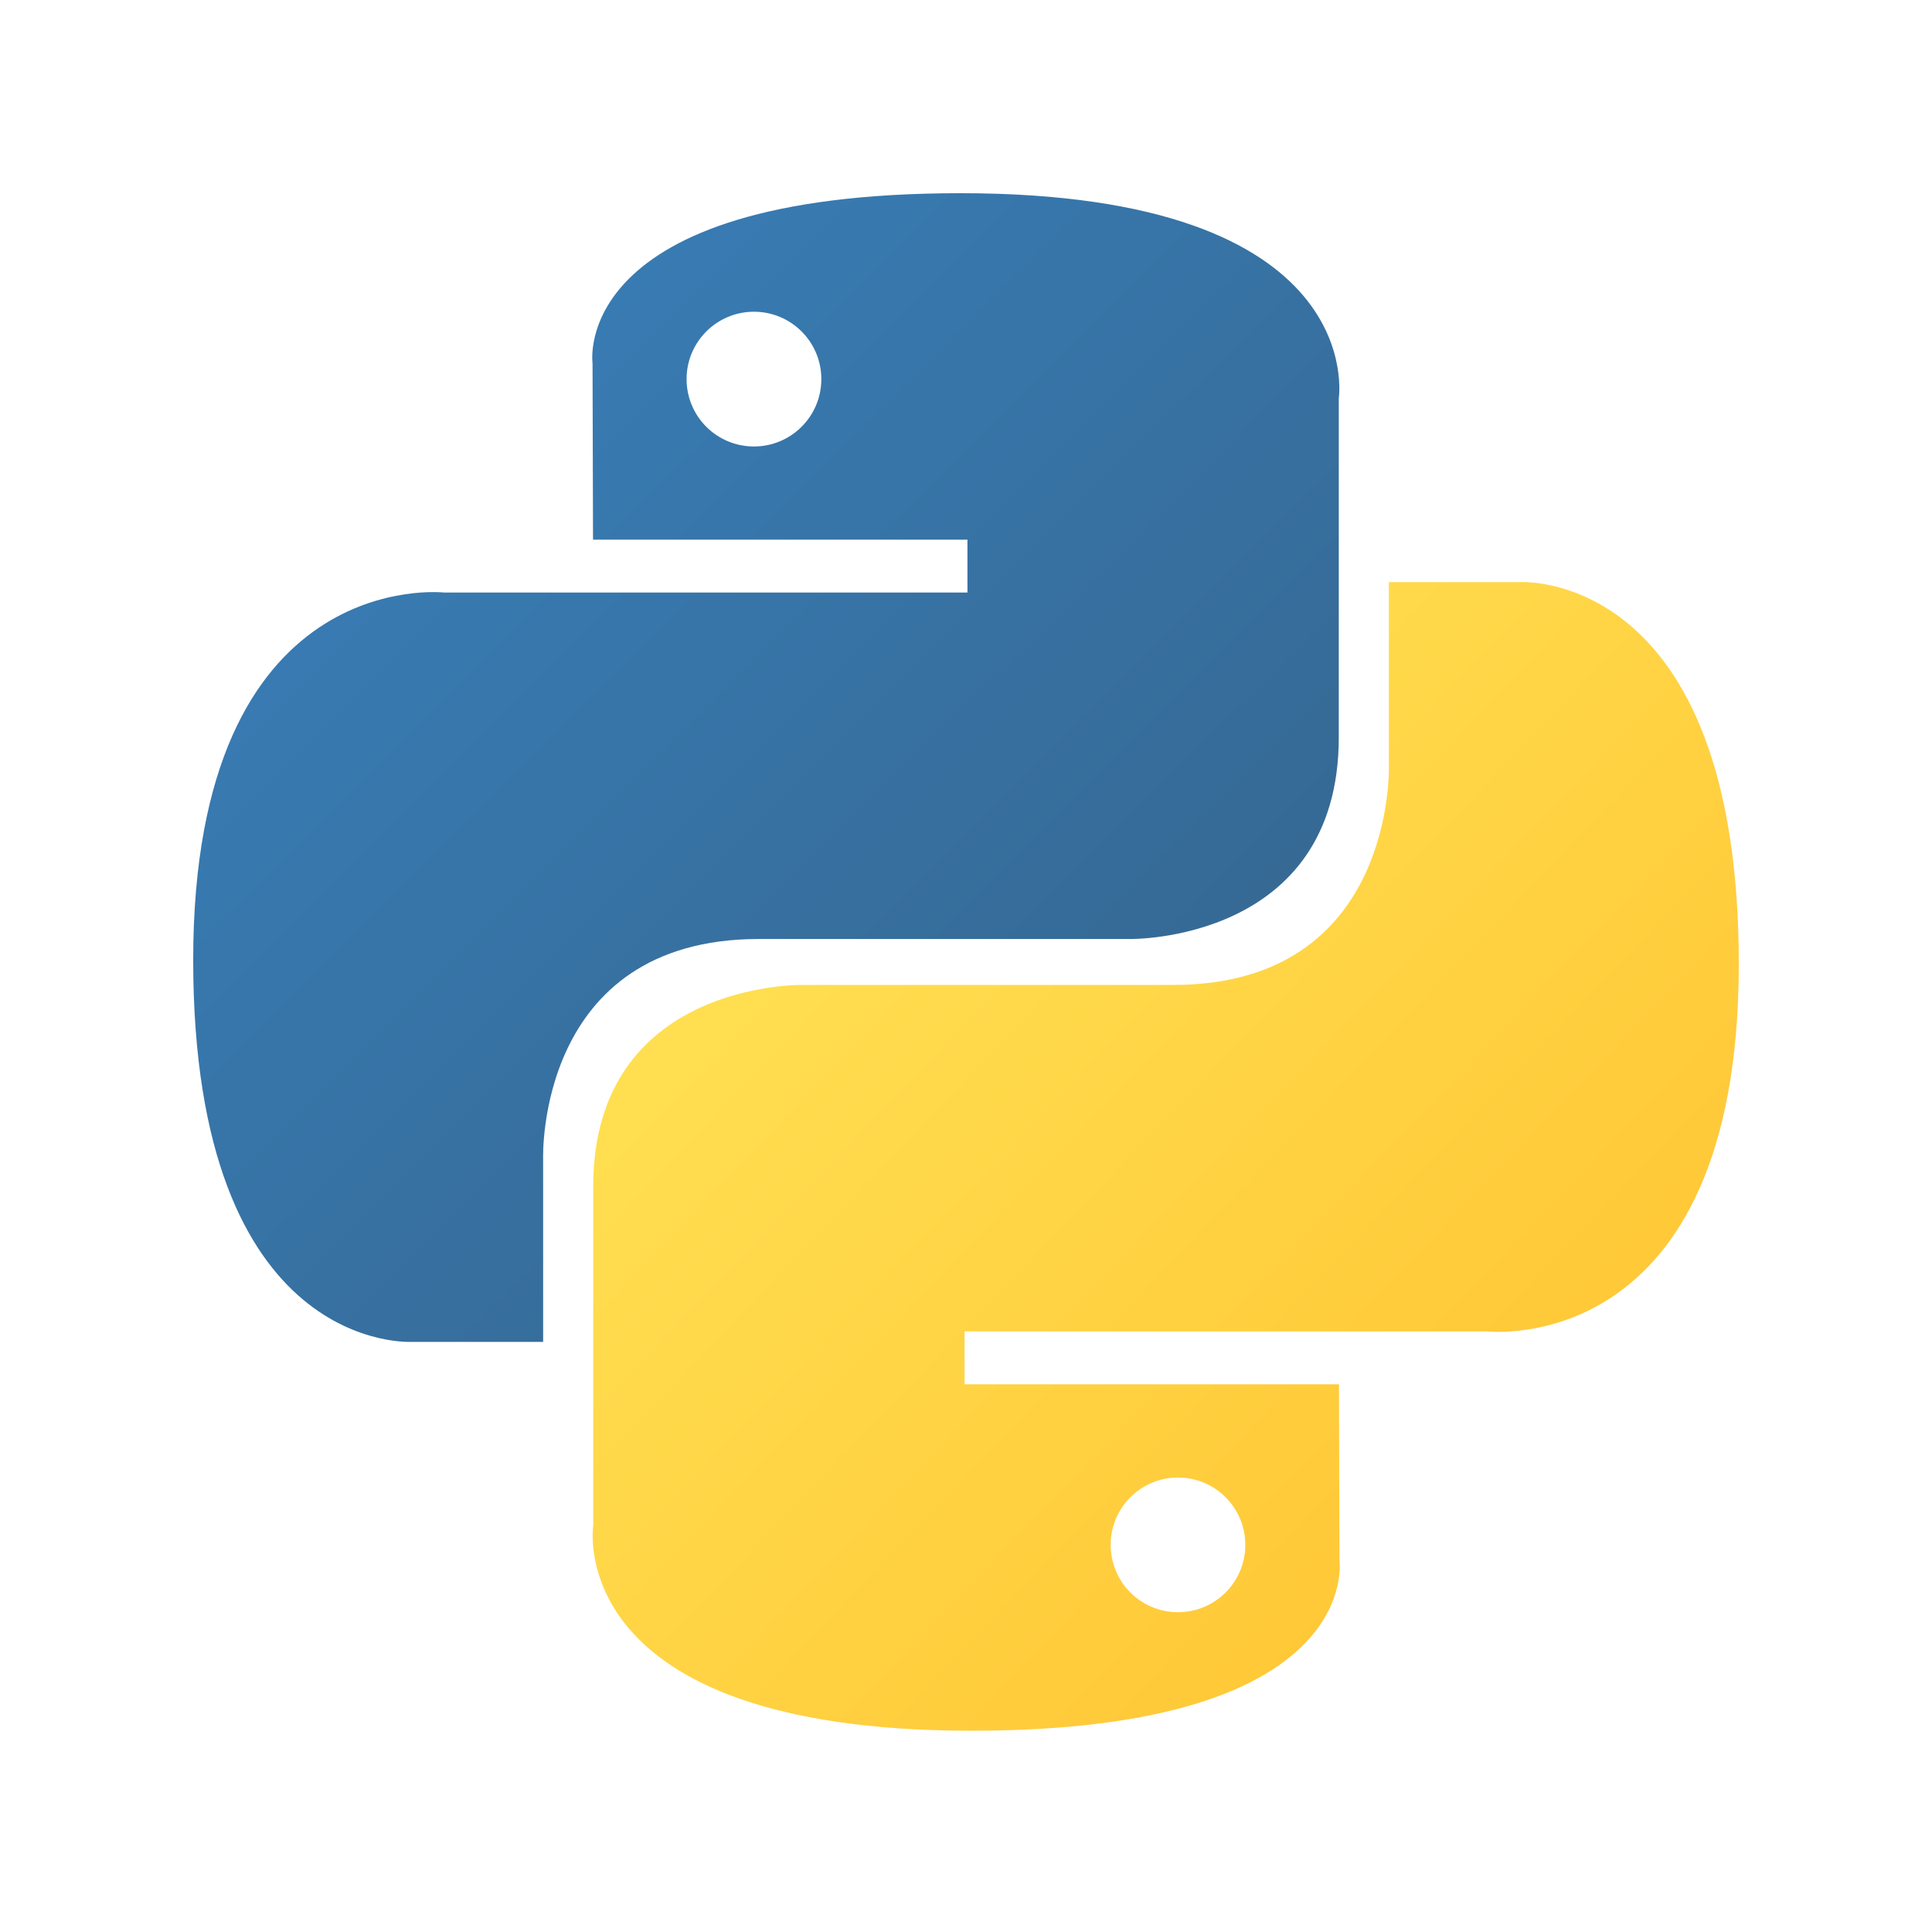
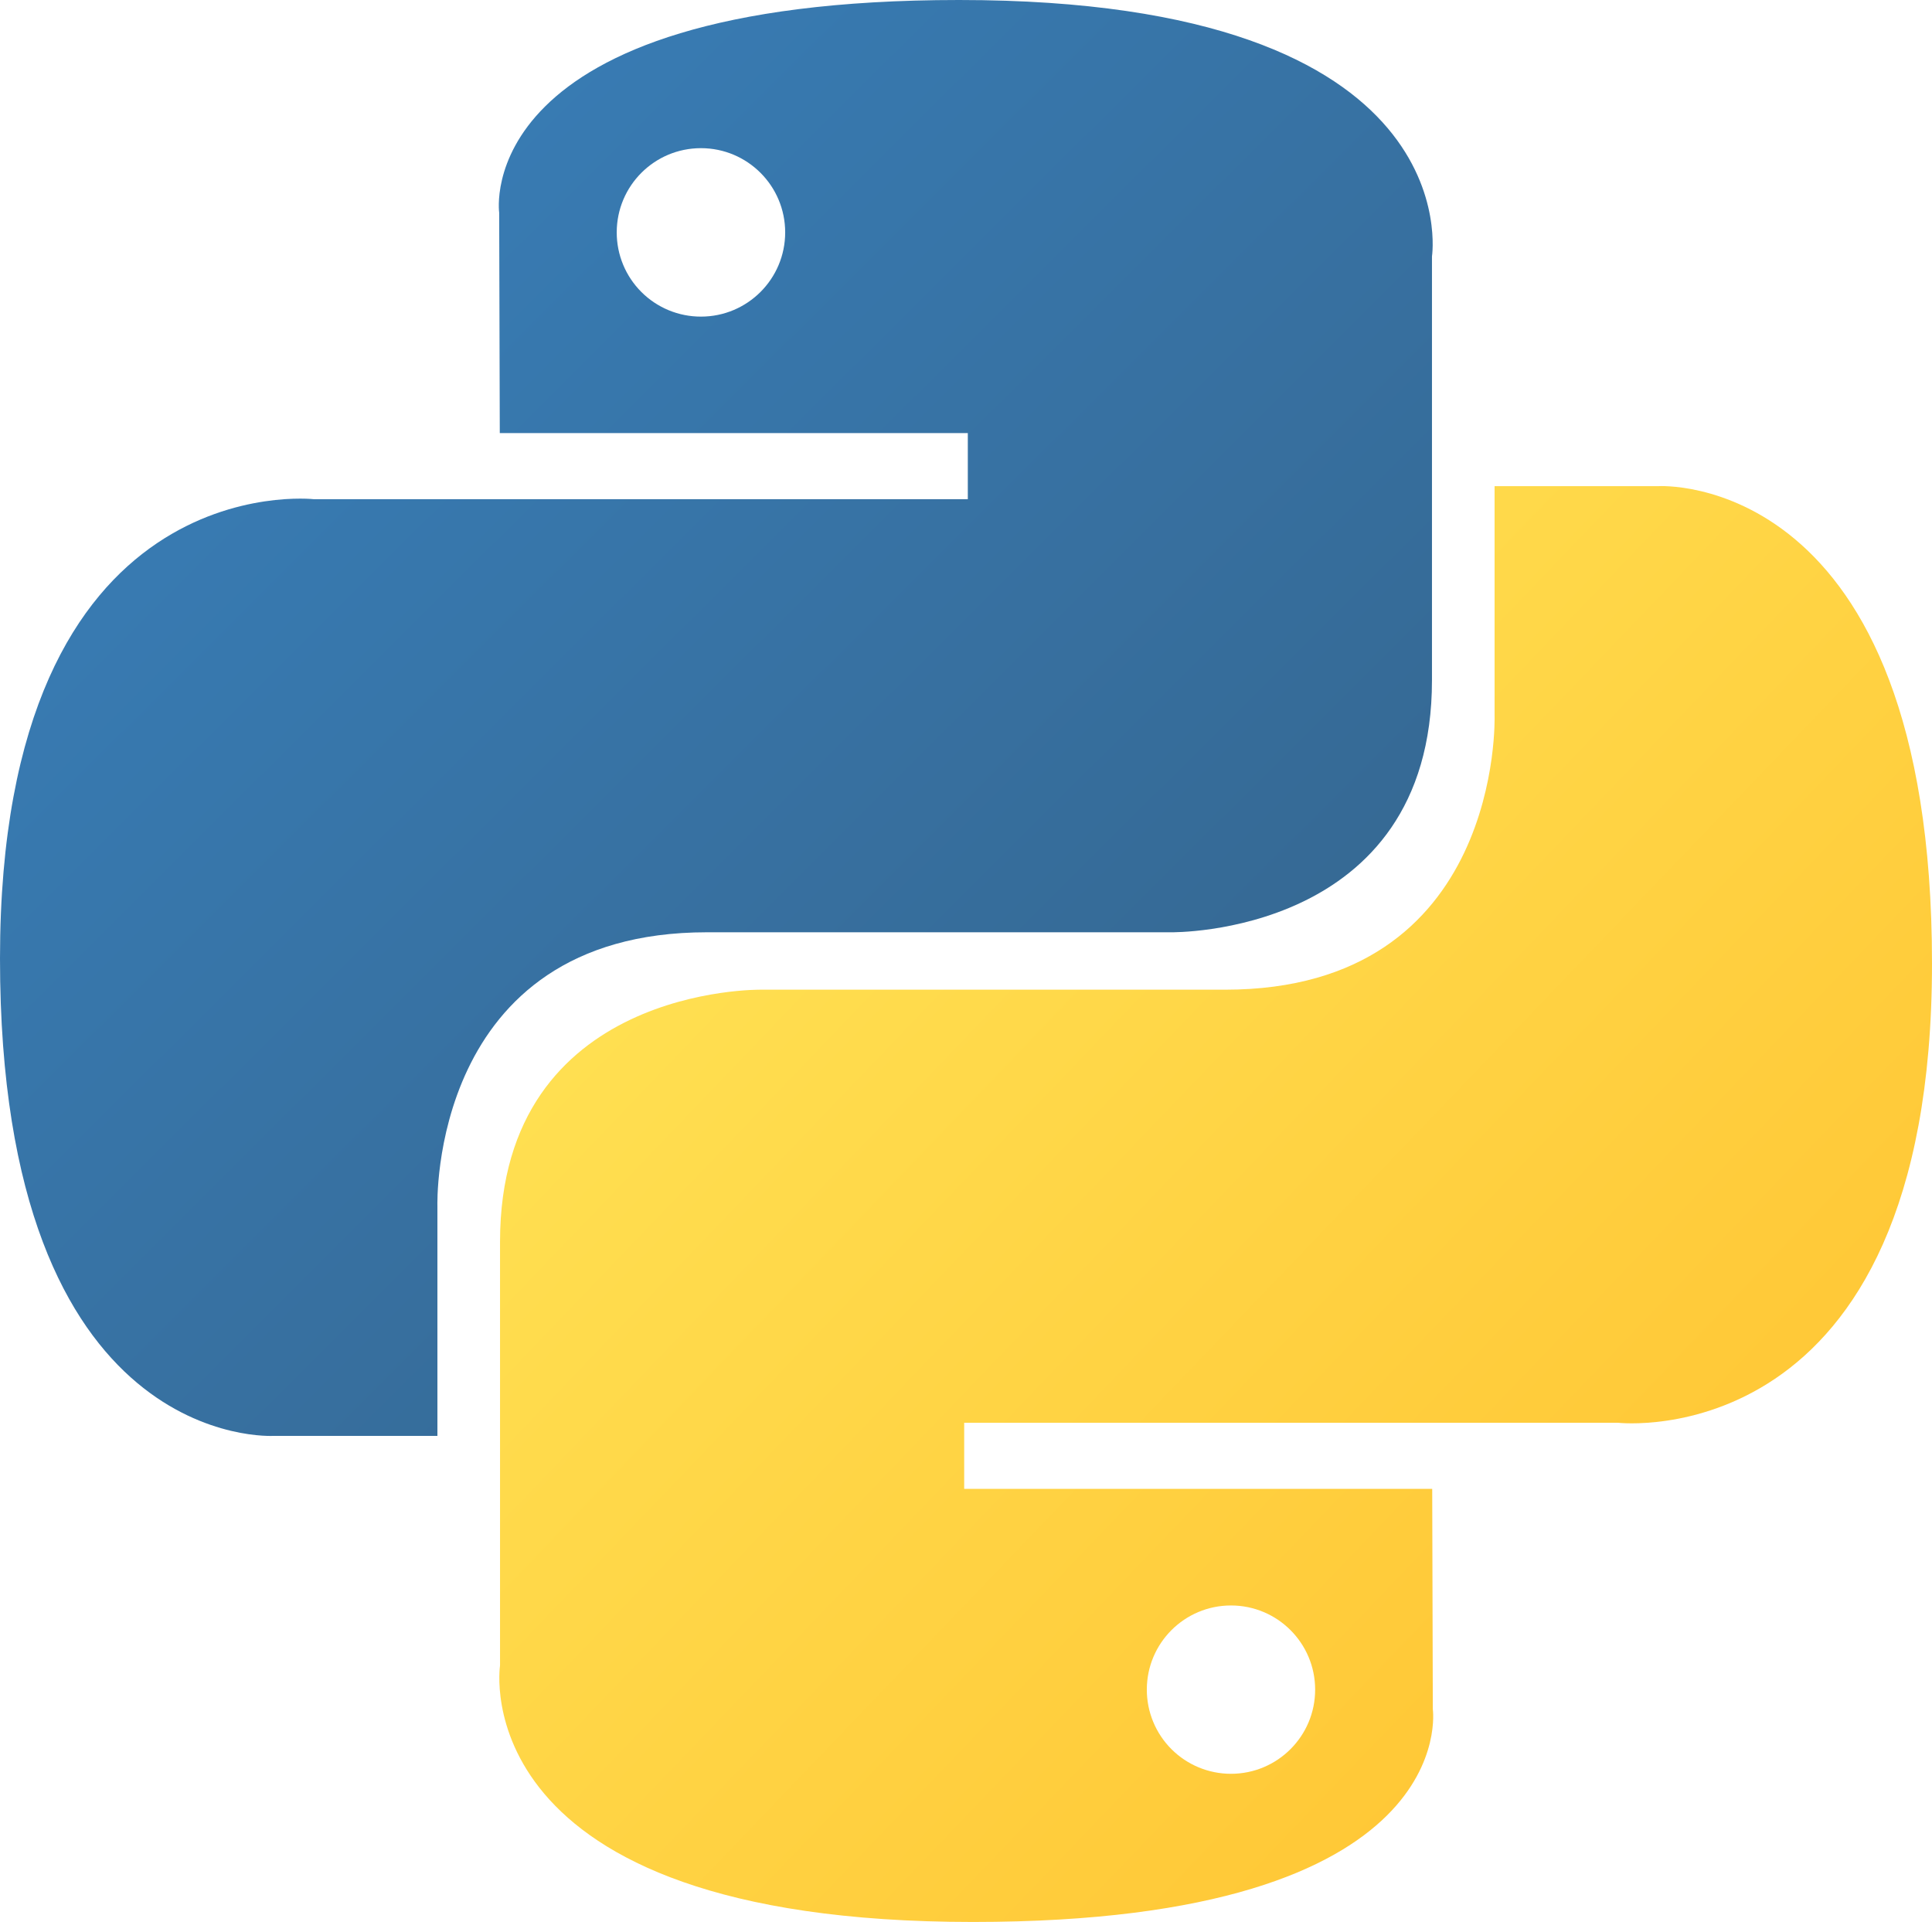
- <svg xmlns="http://www.w3.org/2000/svg" width="64" height="64" fill="none" viewBox="12 12 40 40">
+ <svg xmlns="http://www.w3.org/2000/svg" fill="none" viewBox="16 16 32 31.83">
  <path fill="url(#a)" d="M31.885 16c-8.124 0-7.617 3.523-7.617 3.523l.01 3.65h7.752v1.095H21.197S16 23.678 16 31.876c0 8.196 4.537 7.906 4.537 7.906h2.708v-3.804s-.146-4.537 4.465-4.537h7.688s4.32.07 4.32-4.175v-7.019S40.374 16 31.885 16zm-4.275 2.454a1.394 1.394 0 1 1 0 2.79 1.393 1.393 0 0 1-1.395-1.395c0-.771.624-1.395 1.395-1.395z" />
  <path fill="url(#b)" d="M32.115 47.833c8.124 0 7.617-3.523 7.617-3.523l-.01-3.65H31.97v-1.095h10.832S48 40.155 48 31.958c0-8.197-4.537-7.906-4.537-7.906h-2.708v3.803s.146 4.537-4.465 4.537h-7.688s-4.32-.07-4.32 4.175v7.019s-.656 4.247 7.833 4.247zm4.275-2.454a1.393 1.393 0 0 1-1.395-1.395 1.394 1.394 0 1 1 1.395 1.395z" />
  <defs>
    <linearGradient id="a" x1="19.075" x2="34.898" y1="18.782" y2="34.658" gradientUnits="userSpaceOnUse">
      <stop stop-color="#387EB8" />
      <stop offset="1" stop-color="#366994" />
    </linearGradient>
    <linearGradient id="b" x1="28.809" x2="45.803" y1="28.882" y2="45.163" gradientUnits="userSpaceOnUse">
      <stop stop-color="#FFE052" />
      <stop offset="1" stop-color="#FFC331" />
    </linearGradient>
  </defs>
</svg>
